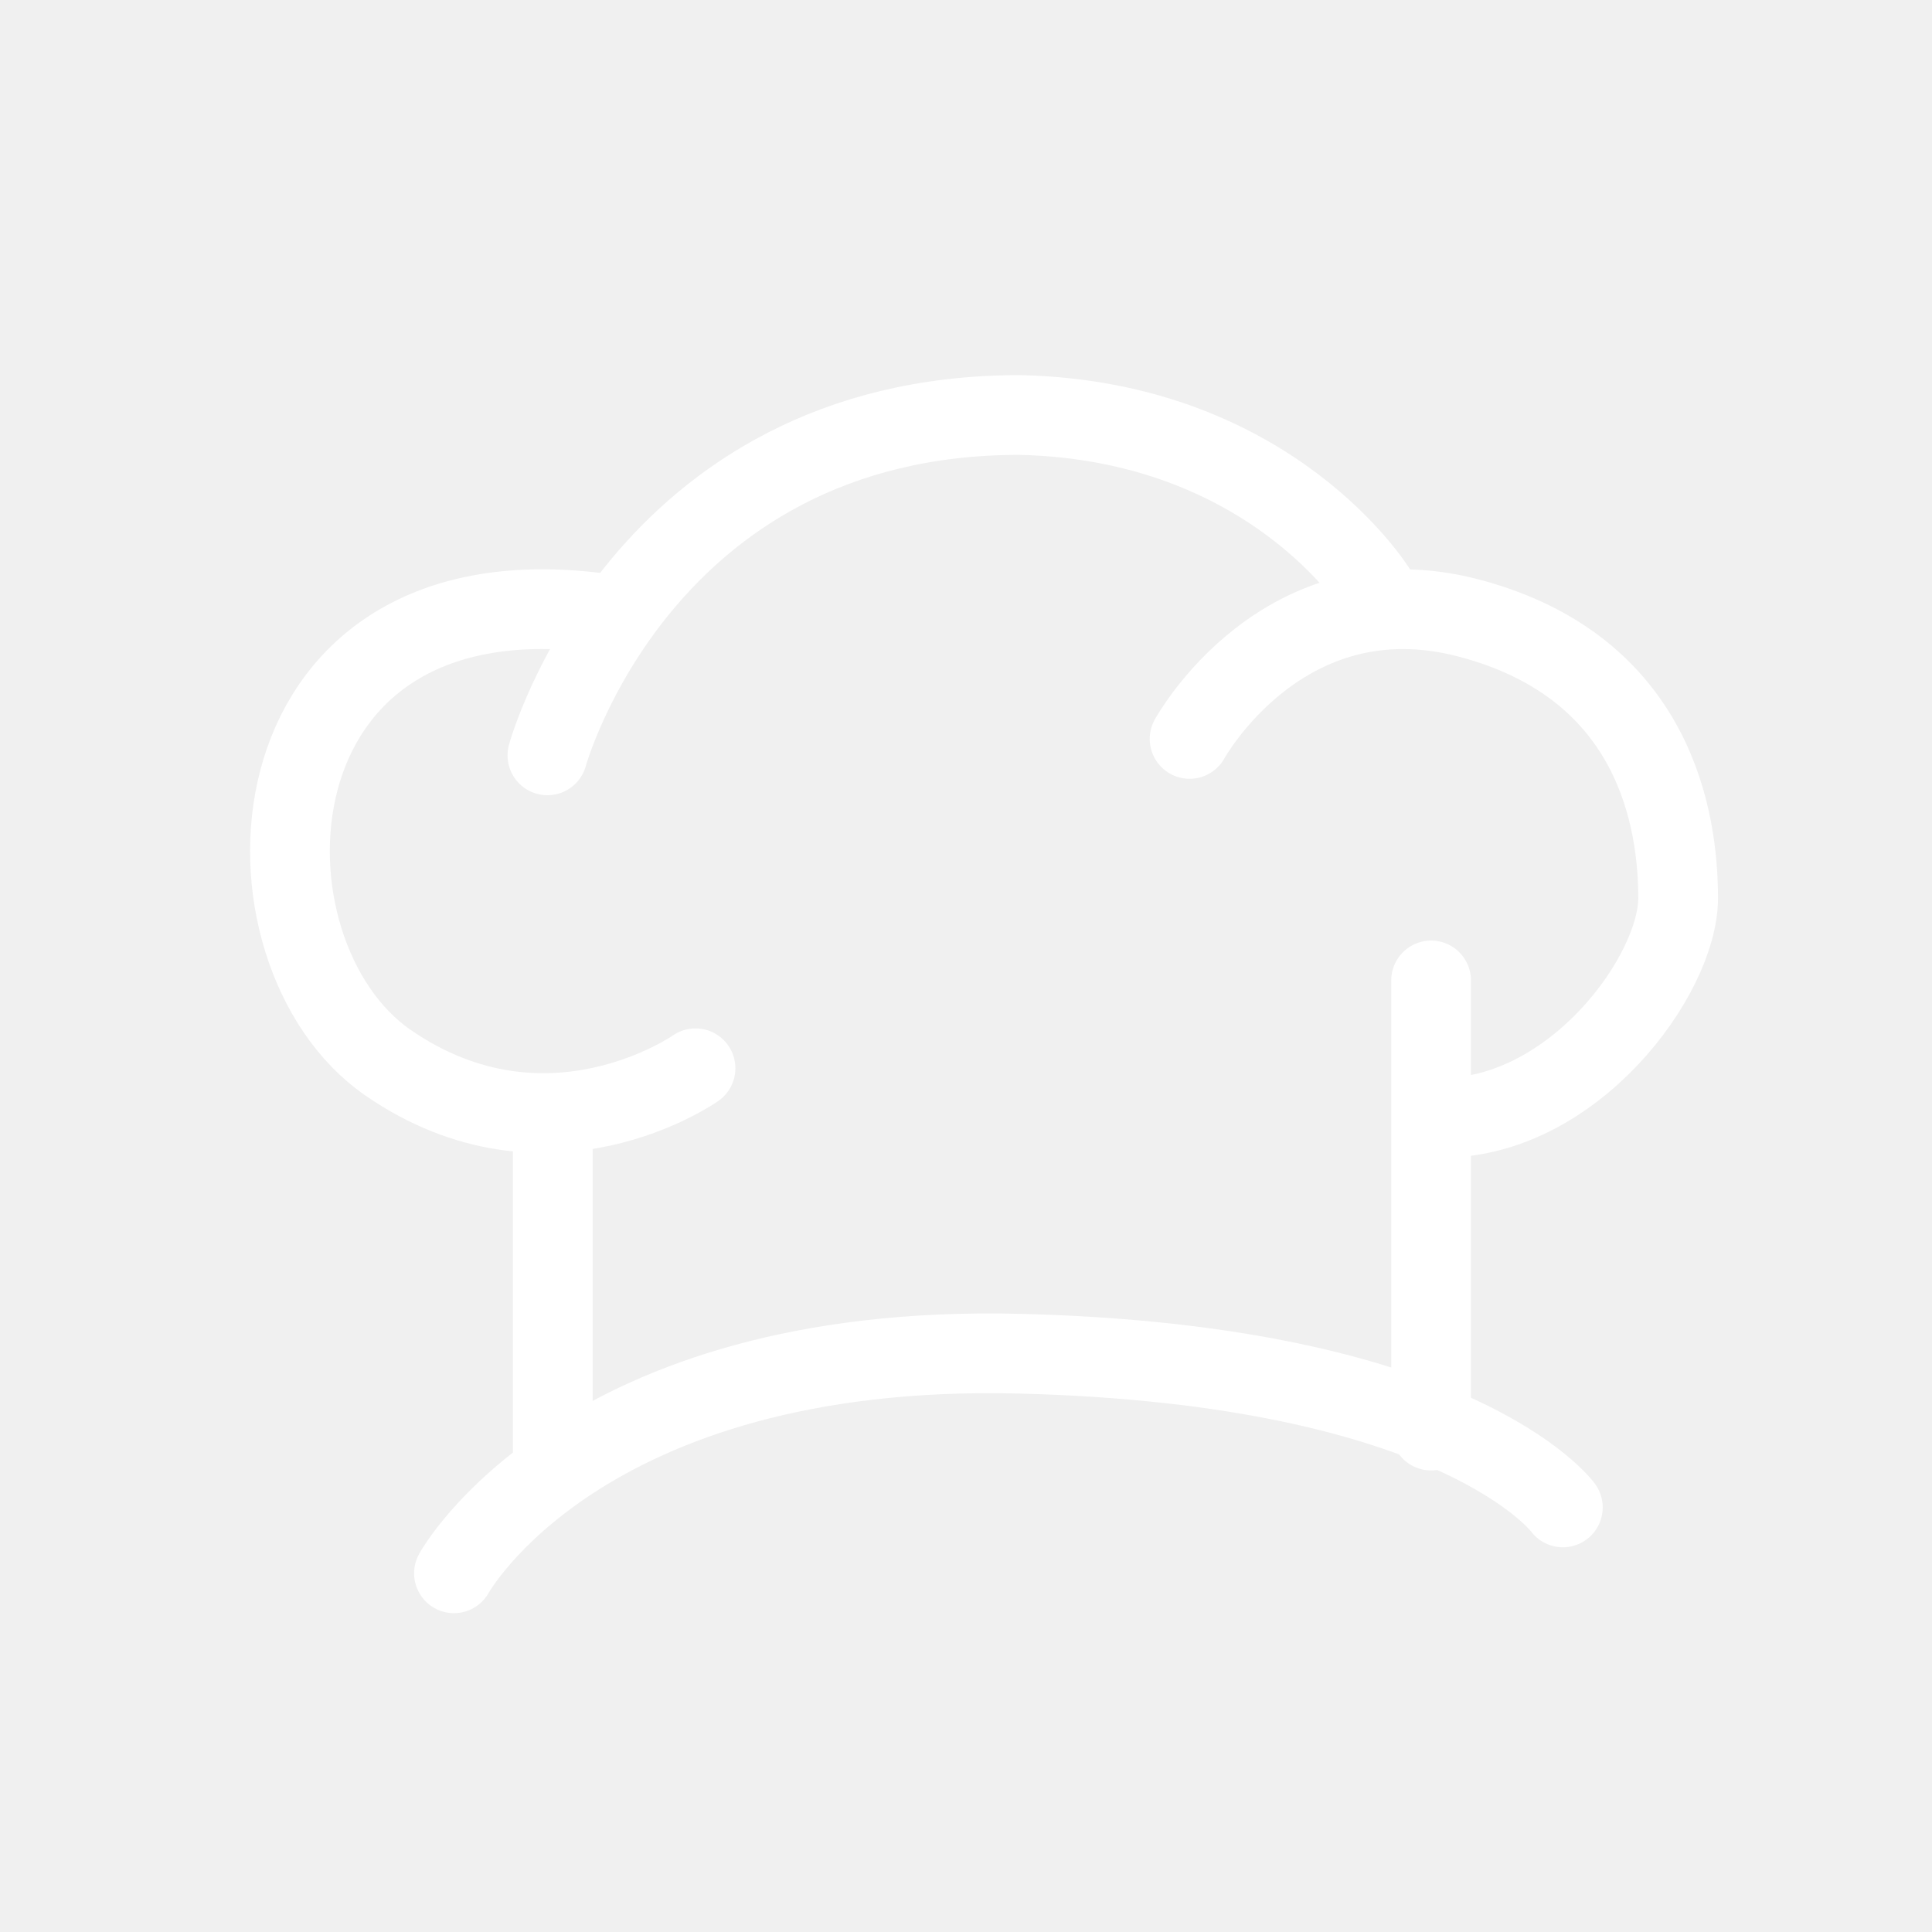
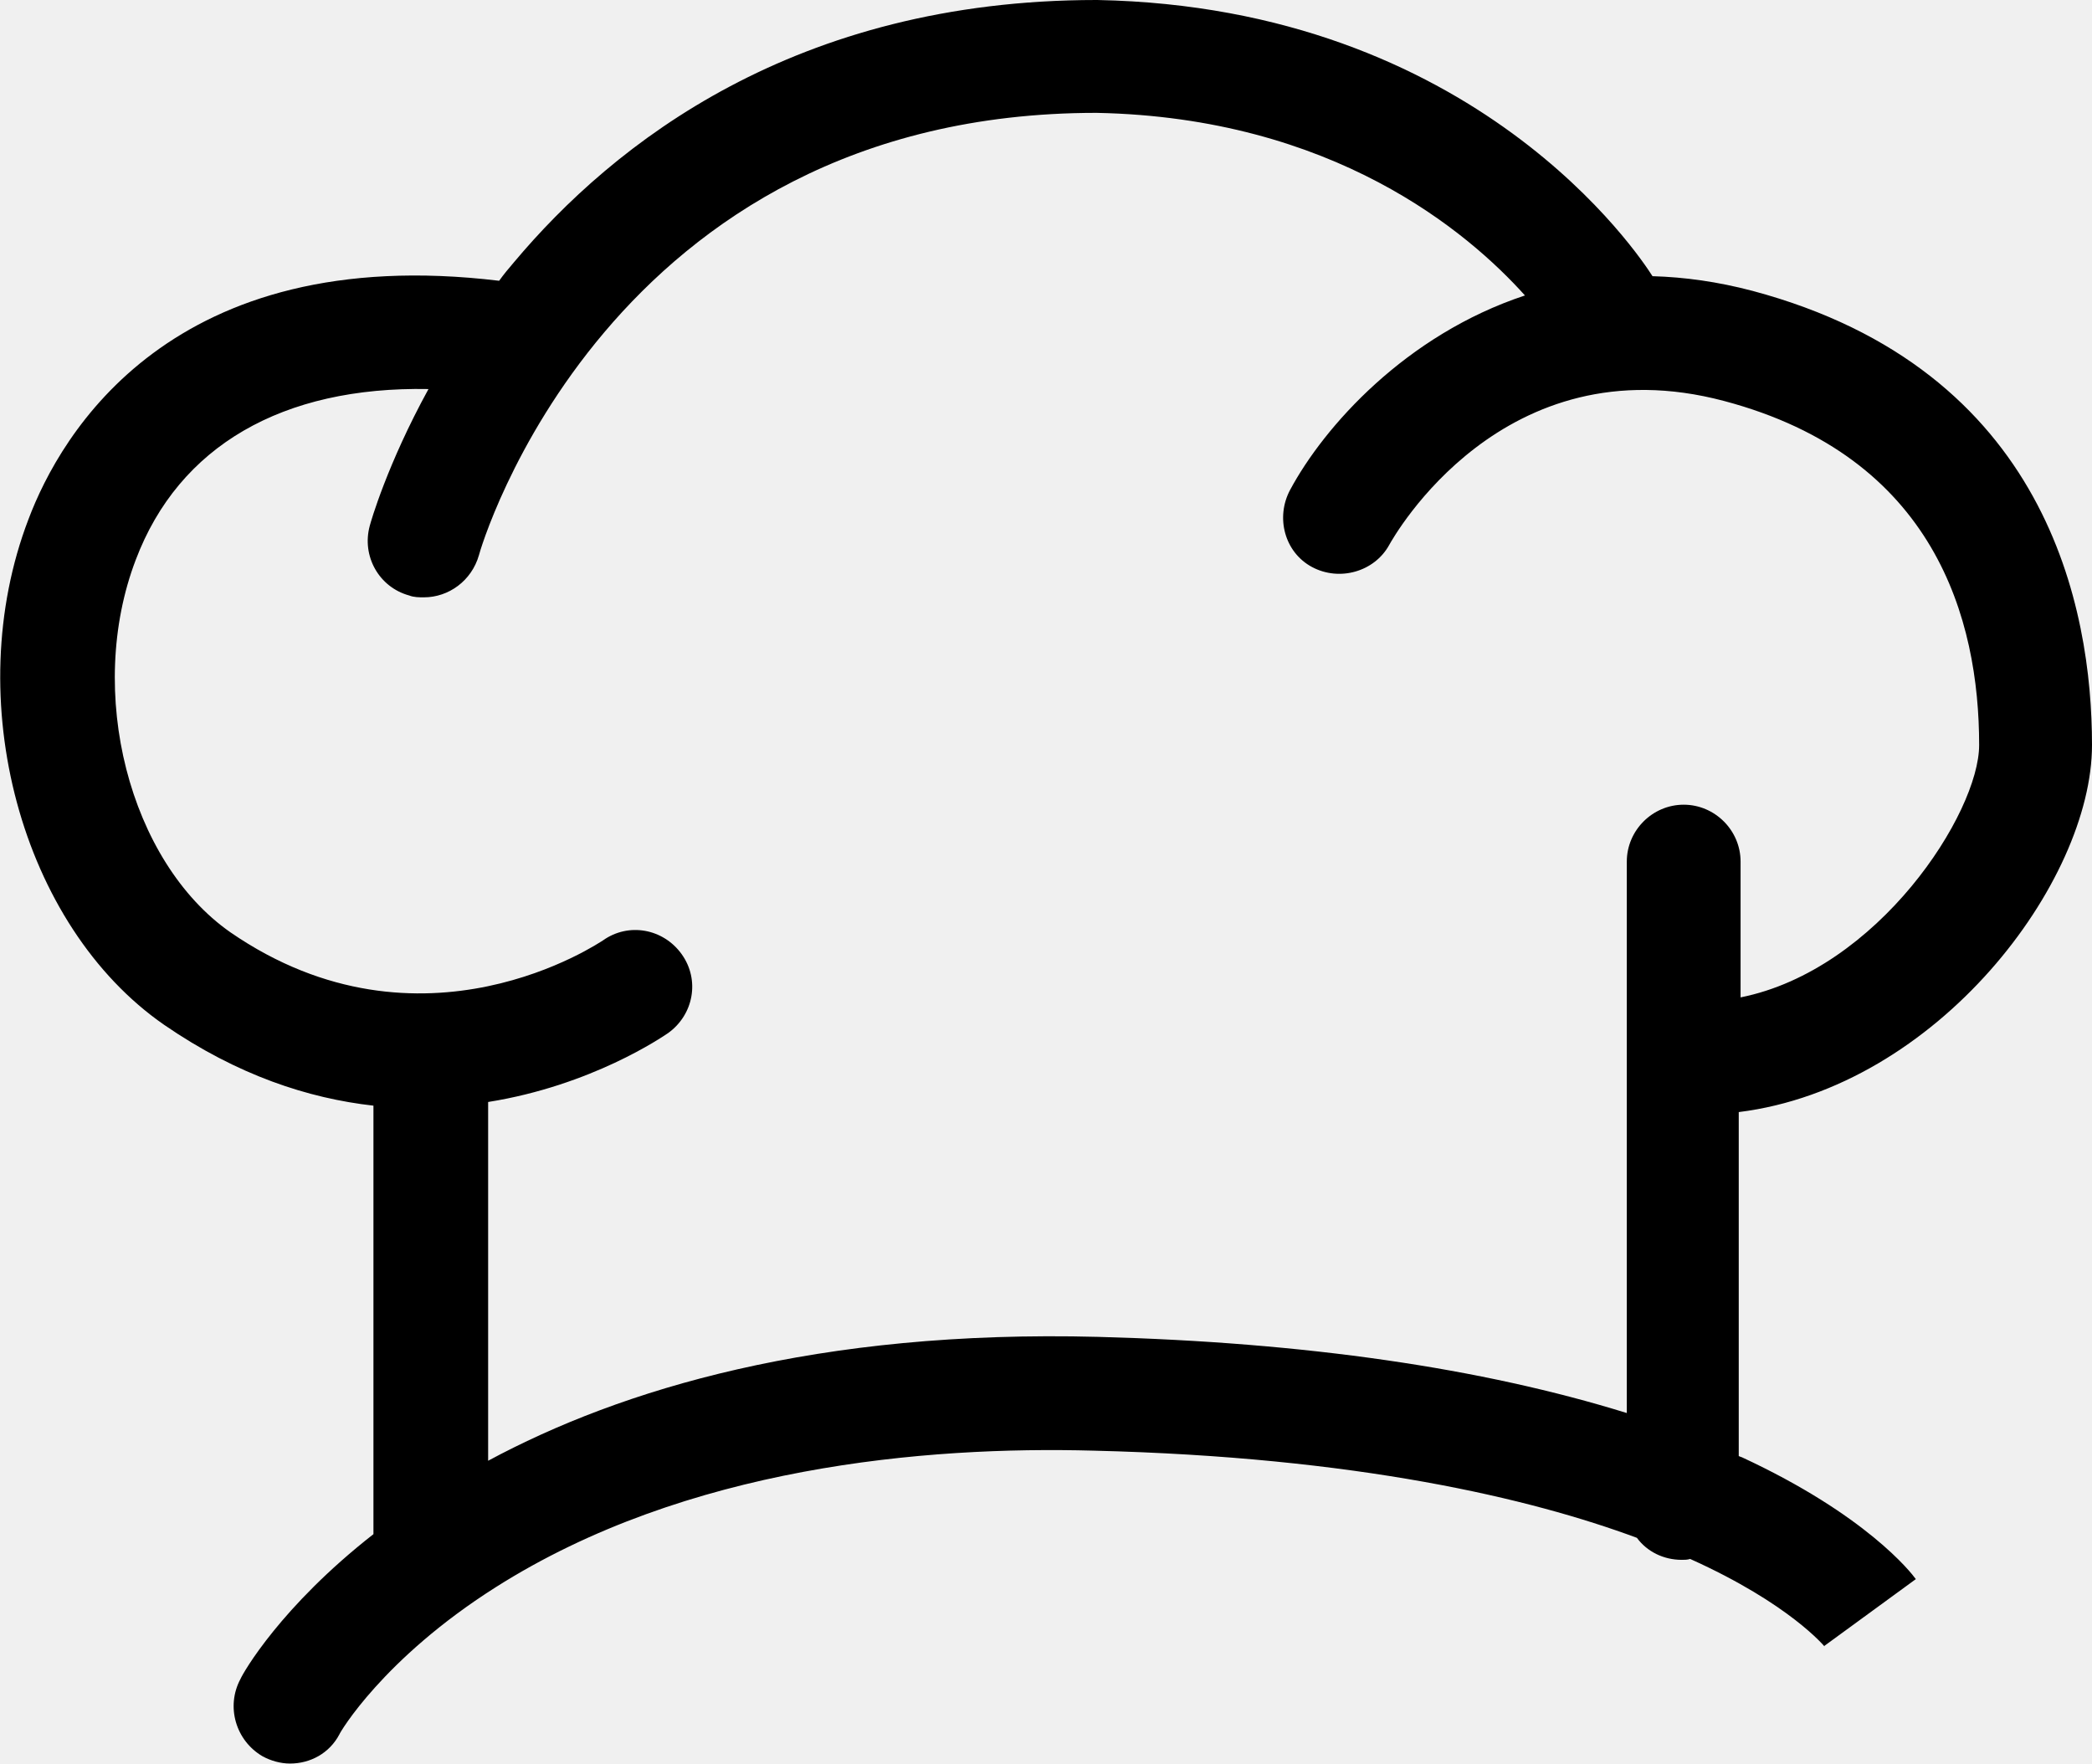
- <svg xmlns="http://www.w3.org/2000/svg" id="Layer_1" data-name="Layer 1" viewBox="0 0 300 300">
-   <defs>
-     <style>.cls-1{fill:none;stroke:#fff;stroke-linecap:round;stroke-linejoin:round;stroke-width:12.38px;}</style>
-   </defs>
-   <path class="cls-1" d="M108,165.88s-23,16.2-47.73-.85-23-76.72,32.39-69.9" />
-   <path class="cls-1" d="M85,117.29s14.49-52.85,73.31-52.85c39.21.85,55.41,27.28,55.41,27.28" />
-   <path class="cls-1" d="M184.72,114.74S199.21,88.31,228.19,96s32.39,31.54,32.39,43.47-16.2,34.1-36.65,34.1" />
-   <line class="cls-1" x1="222.22" y1="152.24" x2="222.22" y2="222.14" />
-   <line class="cls-1" x1="85.84" y1="173.55" x2="85.84" y2="225.55" />
-   <path class="cls-1" d="M70.49,244.3s19.61-35.8,87.8-34.1,84.39,23.87,84.39,23.87" />
+ <svg xmlns="http://www.w3.org/2000/svg" version="1.1" id="Layer_1" x="0px" y="0px" viewBox="0 0 228 192.2" style="enable-background:new 0 0 228 192.2;" xml:space="preserve">
+   <path d="M228,81.2c0-14.8-4.8-40.9-37-49.5c-3.8-1-7.4-1.5-10.9-1.6c-1.4-2.2-19.2-29.3-60.5-30.1h-0.1C86.7,0,66.9,15.6,56,28.6  c-0.6,0.7-1.1,1.3-1.6,2c-35.7-4.3-47.8,16.7-51.3,26c-7.5,19.6-0.8,44.3,14.8,55.1c8,5.5,15.7,8,22.8,8.8v46.7  c-10.1,7.9-14.2,15.1-14.5,15.8c-1.6,3-0.5,6.7,2.4,8.4c0.9,0.5,2,0.8,3,0.8c2.2,0,4.3-1.1,5.4-3.2c0-0.1,4.7-8.2,17-16  c20.8-13.2,46.9-15.4,65.2-14.9c28.7,0.7,47.6,5.2,59.2,9.5c1.1,1.5,2.9,2.4,4.9,2.4c0.3,0,0.6,0,0.9-0.1  c10.9,4.9,14.7,9.6,14.7,9.6l-0.1-0.1l10-7.3c-0.5-0.7-5.4-7-19-13.3c-0.1,0-0.2-0.1-0.3-0.1v-37.5C211.2,118.5,228,96.1,228,81.2z   M119.7,145.7c-30.6-0.8-52,5.7-66.5,13.5v-39.1c11.3-1.8,19-7.1,19.6-7.5c2.8-2,3.5-5.8,1.5-8.6s-5.8-3.5-8.6-1.5  c-0.2,0.1-19.7,13.5-40.6-0.9C14.1,93.9,9.3,75.4,14.8,61c4.7-12.4,16-18.9,31.9-18.6c-4.5,8.2-6.3,14.5-6.4,14.9  c-0.9,3.3,1,6.7,4.3,7.6c0.5,0.2,1.1,0.2,1.6,0.2c2.7,0,5.2-1.8,6-4.6c0.1-0.5,13.9-48.2,67.3-48.2c25.8,0.5,40.5,13,46.7,19.9  c-13,4.3-21.9,14.3-25.6,21.2c-1.6,3-0.6,6.8,2.4,8.4s6.8,0.5,8.4-2.4c0.5-0.9,12.4-22.1,36.5-15.7c23,6.1,27.8,23.8,27.8,37.5  c0,7.4-11,24.5-26,27.5V93.9c0-3.4-2.8-6.2-6.2-6.2s-6.2,2.8-6.2,6.2V154C161.5,149.1,142.3,146.3,119.7,145.7z" />
</svg>
